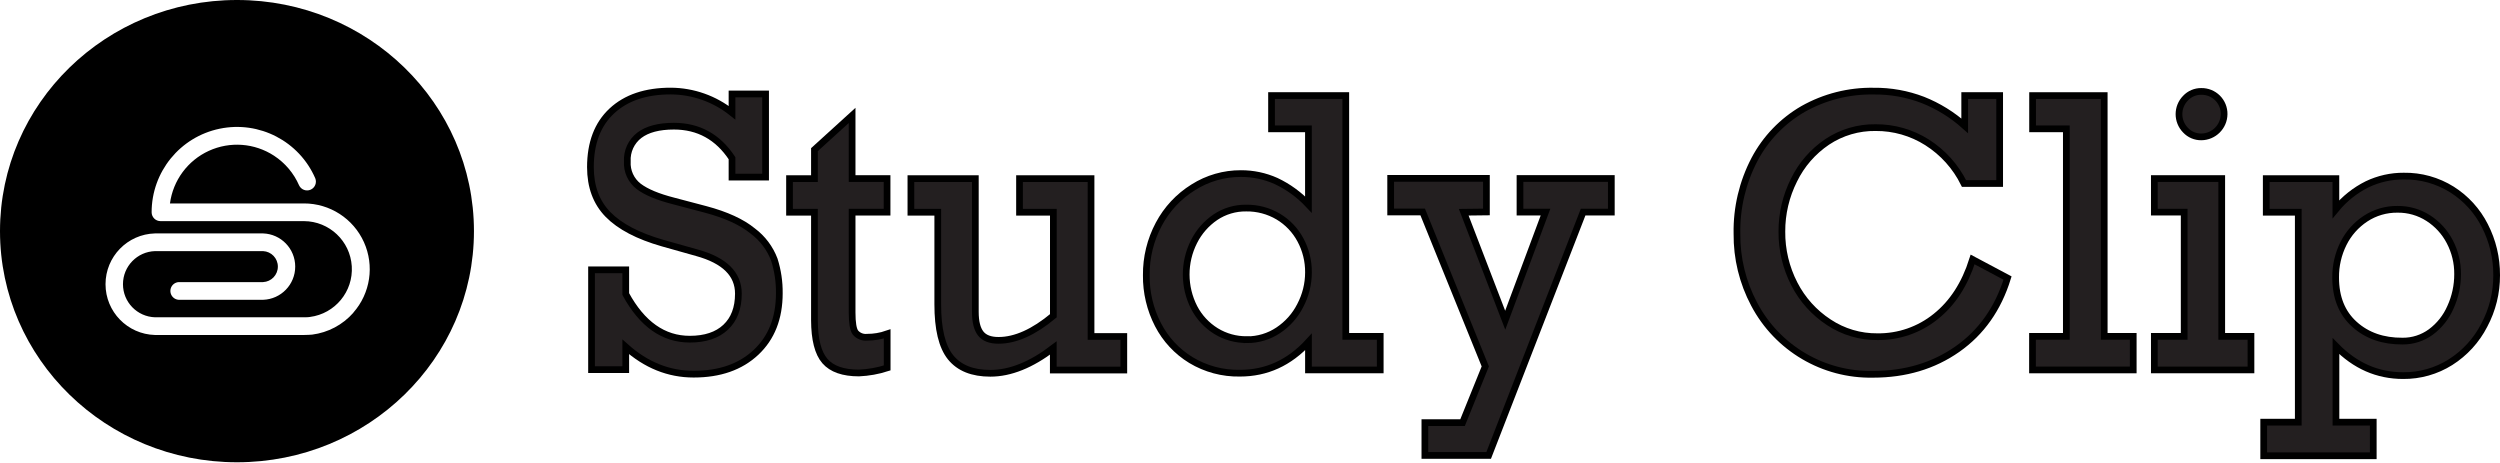
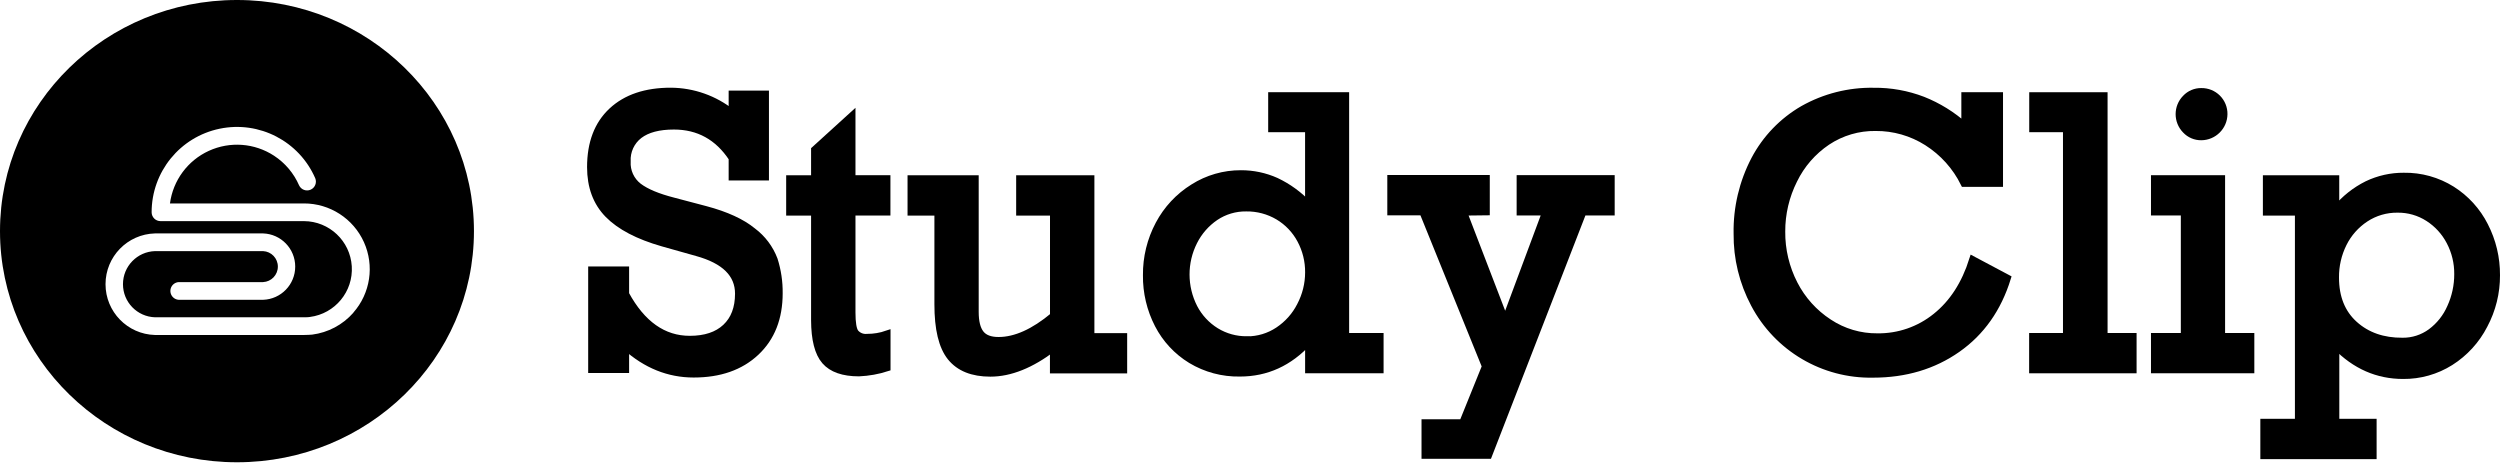
<svg xmlns="http://www.w3.org/2000/svg" id="Layer_1" data-name="Layer 1" viewBox="0 0 744.59 137.67">
  <defs>
-     <style>.cls-1{fill-rule:evenodd;}.cls-2{fill:#231f20;stroke:#000;stroke-miterlimit:10;stroke-width:2px;}</style>
+     <style>.cls-1{fill-rule:evenodd;fill:currentColor;}.cls-2{fill:currentColor;stroke:currentColor;stroke-miterlimit:10;stroke-width:2px;}</style>
  </defs>
  <path class="cls-1" d="M78.87,8.63c-39,0-70.58,30.82-70.58,68.84s31.6,68.84,70.58,68.84,70.58-30.82,70.58-68.84S117.85,8.63,78.87,8.63Zm34.65,93.16a19.68,19.68,0,0,1-12.25,6.5c-.49.06-1.59.09-2.45.11v0H54.46a15.13,15.13,0,0,1,0-30.25H86.64a9.89,9.89,0,0,1,0,19.77H61.84a2.64,2.64,0,1,1,0-5.27h24.8a4.62,4.62,0,0,0,0-9.23H54.46a9.86,9.86,0,0,0,0,19.71H98.1c.77,0,2.17,0,2.51-.1a14.33,14.33,0,0,0-1.79-28.54H56.09a2.64,2.64,0,0,1-2.64-2.63,25.42,25.42,0,0,1,48.74-10.12,2.63,2.63,0,0,1-4.82,2.1,20.25,20.25,0,0,0-7.46-8.83,20.15,20.15,0,0,0-31,14.21H98.82a19.58,19.58,0,0,1,14.7,32.53Z" transform="translate(-8.29 -8.63)" />
  <path class="cls-2" d="M226.31,42.2V36.61h10V61.38h-10V55.75Q220,46.21,209,46.21q-6.72,0-10.29,2.71a9.18,9.18,0,0,0-3.58,7.8,8.73,8.73,0,0,0,3.39,7.43c2.25,1.7,5.72,3.14,10.38,4.33L218.45,71q9.17,2.44,14.06,6.45a19,19,0,0,1,6.4,8.51,31.87,31.87,0,0,1,1.49,10q0,11.1-6.94,17.61t-18.59,6.5q-11.12,0-20.21-8.13v6.78H184.47V89h10.19v7.21q7.31,13.44,19.07,13.44,6.89,0,10.68-3.55t3.8-10q0-8.78-12.36-12.19l-10.19-2.87q-11-3.15-16.26-8.51T184.14,58.4q0-10.78,6.37-16.72t17.59-5.93A29.46,29.46,0,0,1,226.31,42.2Z" transform="translate(-8.29 -8.63)" />
  <path class="cls-2" d="M272.49,61.82v10H262.08v29.87c0,3.1.33,5.12,1,6a4,4,0,0,0,3.44,1.38,18.12,18.12,0,0,0,6-1v10.14a31.67,31.67,0,0,1-8.4,1.51q-7.05,0-10.14-3.55T250.86,104V71.84h-7.42v-10h7.42V53.2L262.08,43V61.82Z" transform="translate(-8.29 -8.63)" />
  <path class="cls-2" d="M305.71,110q7.53,0,16.31-7.32V71.84H311.94v-10h21.3v47H343v10H322v-6.56q-9.86,7.53-18.75,7.53-8,0-11.84-4.76t-3.82-15.83V71.84h-8v-10h19.19v39.67q0,4.4,1.6,6.45T305.71,110Z" transform="translate(-8.29 -8.63)" />
  <path class="cls-2" d="M419.37,108.81v10H398v-8.35q-8.56,9.33-20.44,9.32A27.28,27.28,0,0,1,363,115.88a26.64,26.64,0,0,1-9.81-10.54,31.28,31.28,0,0,1-3.49-14.74,31.61,31.61,0,0,1,3.71-15.18,28.77,28.77,0,0,1,10.27-11,26.29,26.29,0,0,1,14.2-4.09,25.39,25.39,0,0,1,10.49,2.22,31.89,31.89,0,0,1,9.62,7V47H387V37.1h22.11v71.71Zm-39.73,1A16.65,16.65,0,0,0,389,107a19.31,19.31,0,0,0,6.55-7.37A21.16,21.16,0,0,0,398,89.78a20,20,0,0,0-2.39-9.7A17.93,17.93,0,0,0,389,73.14a18.2,18.2,0,0,0-9.54-2.54,16.05,16.05,0,0,0-9.19,2.73,19.25,19.25,0,0,0-6.36,7.27,21.65,21.65,0,0,0,.05,19.64,18,18,0,0,0,6.5,7A17.17,17.17,0,0,0,379.64,109.78Z" transform="translate(-8.29 -8.63)" />
  <path class="cls-2" d="M444.24,71.84,456.6,104l12-32.2H461v-10H488.2v10h-8.4l-28.13,72.47h-19v-9.76h11.22l6.77-16.75-18.64-46h-9.54v-10H451v10Z" transform="translate(-8.29 -8.63)" />
  <path class="cls-2" d="M593.45,46.1v-9h10.41V63.28H593.24a30.46,30.46,0,0,0-11-12.25,28.23,28.23,0,0,0-15.33-4.39,25.32,25.32,0,0,0-14.42,4.25,29,29,0,0,0-9.89,11.39A33.81,33.81,0,0,0,539,77.59a33.46,33.46,0,0,0,3.71,15.61A29.89,29.89,0,0,0,553,104.63a25.69,25.69,0,0,0,14.47,4.28,27.08,27.08,0,0,0,17.34-6q7.53-6,11-17l10.4,5.53q-4.23,13.67-14.93,21.17t-25.12,7.5a39.13,39.13,0,0,1-35.42-20.89,43.73,43.73,0,0,1-5.12-21,45.84,45.84,0,0,1,5.23-22.12,37.63,37.63,0,0,1,14.44-15,41.36,41.36,0,0,1,21.08-5.33A39.61,39.61,0,0,1,581,38.4,41.78,41.78,0,0,1,593.45,46.1Z" transform="translate(-8.29 -8.63)" />
  <path class="cls-2" d="M643.64,108.81v10h-30v-10h10.08V47H613.67V37.1H635v71.71Z" transform="translate(-8.29 -8.63)" />
  <path class="cls-2" d="M678.71,108.81v10H649.93v-10h8.89v-37h-8.89v-10H670v47Zm-8-66.18a6.85,6.85,0,0,1-6.78,6.77,6.31,6.31,0,0,1-4.71-2,6.81,6.81,0,0,1,0-9.54,6.32,6.32,0,0,1,4.71-2,6.68,6.68,0,0,1,6.78,6.78Z" transform="translate(-8.29 -8.63)" />
  <path class="cls-2" d="M751.88,90.6a31.23,31.23,0,0,1-3.69,14.9,28.34,28.34,0,0,1-10.05,11,26,26,0,0,1-14.12,4q-11.43,0-20-8.78v22.65h11.11v10H682.5v-10h10.3V71.84h-9.54v-10H704v9.1a28.35,28.35,0,0,1,9.32-7.42,24.88,24.88,0,0,1,10.9-2.44,26.22,26.22,0,0,1,14.36,4,27.31,27.31,0,0,1,9.78,10.76A31.82,31.82,0,0,1,751.88,90.6Zm-28,19.62a14,14,0,0,0,8.4-2.71,18.17,18.17,0,0,0,5.85-7.38,23.55,23.55,0,0,0,2.12-9.86,20.33,20.33,0,0,0-2.34-9.67,18.43,18.43,0,0,0-6.39-7,16.52,16.52,0,0,0-9.16-2.63,16.94,16.94,0,0,0-9.54,2.79,19,19,0,0,0-6.56,7.4,22.18,22.18,0,0,0-2.33,10.14q0,8.88,5.61,13.93T723.86,110.22Z" transform="translate(-8.29 -8.63)" />
</svg>
